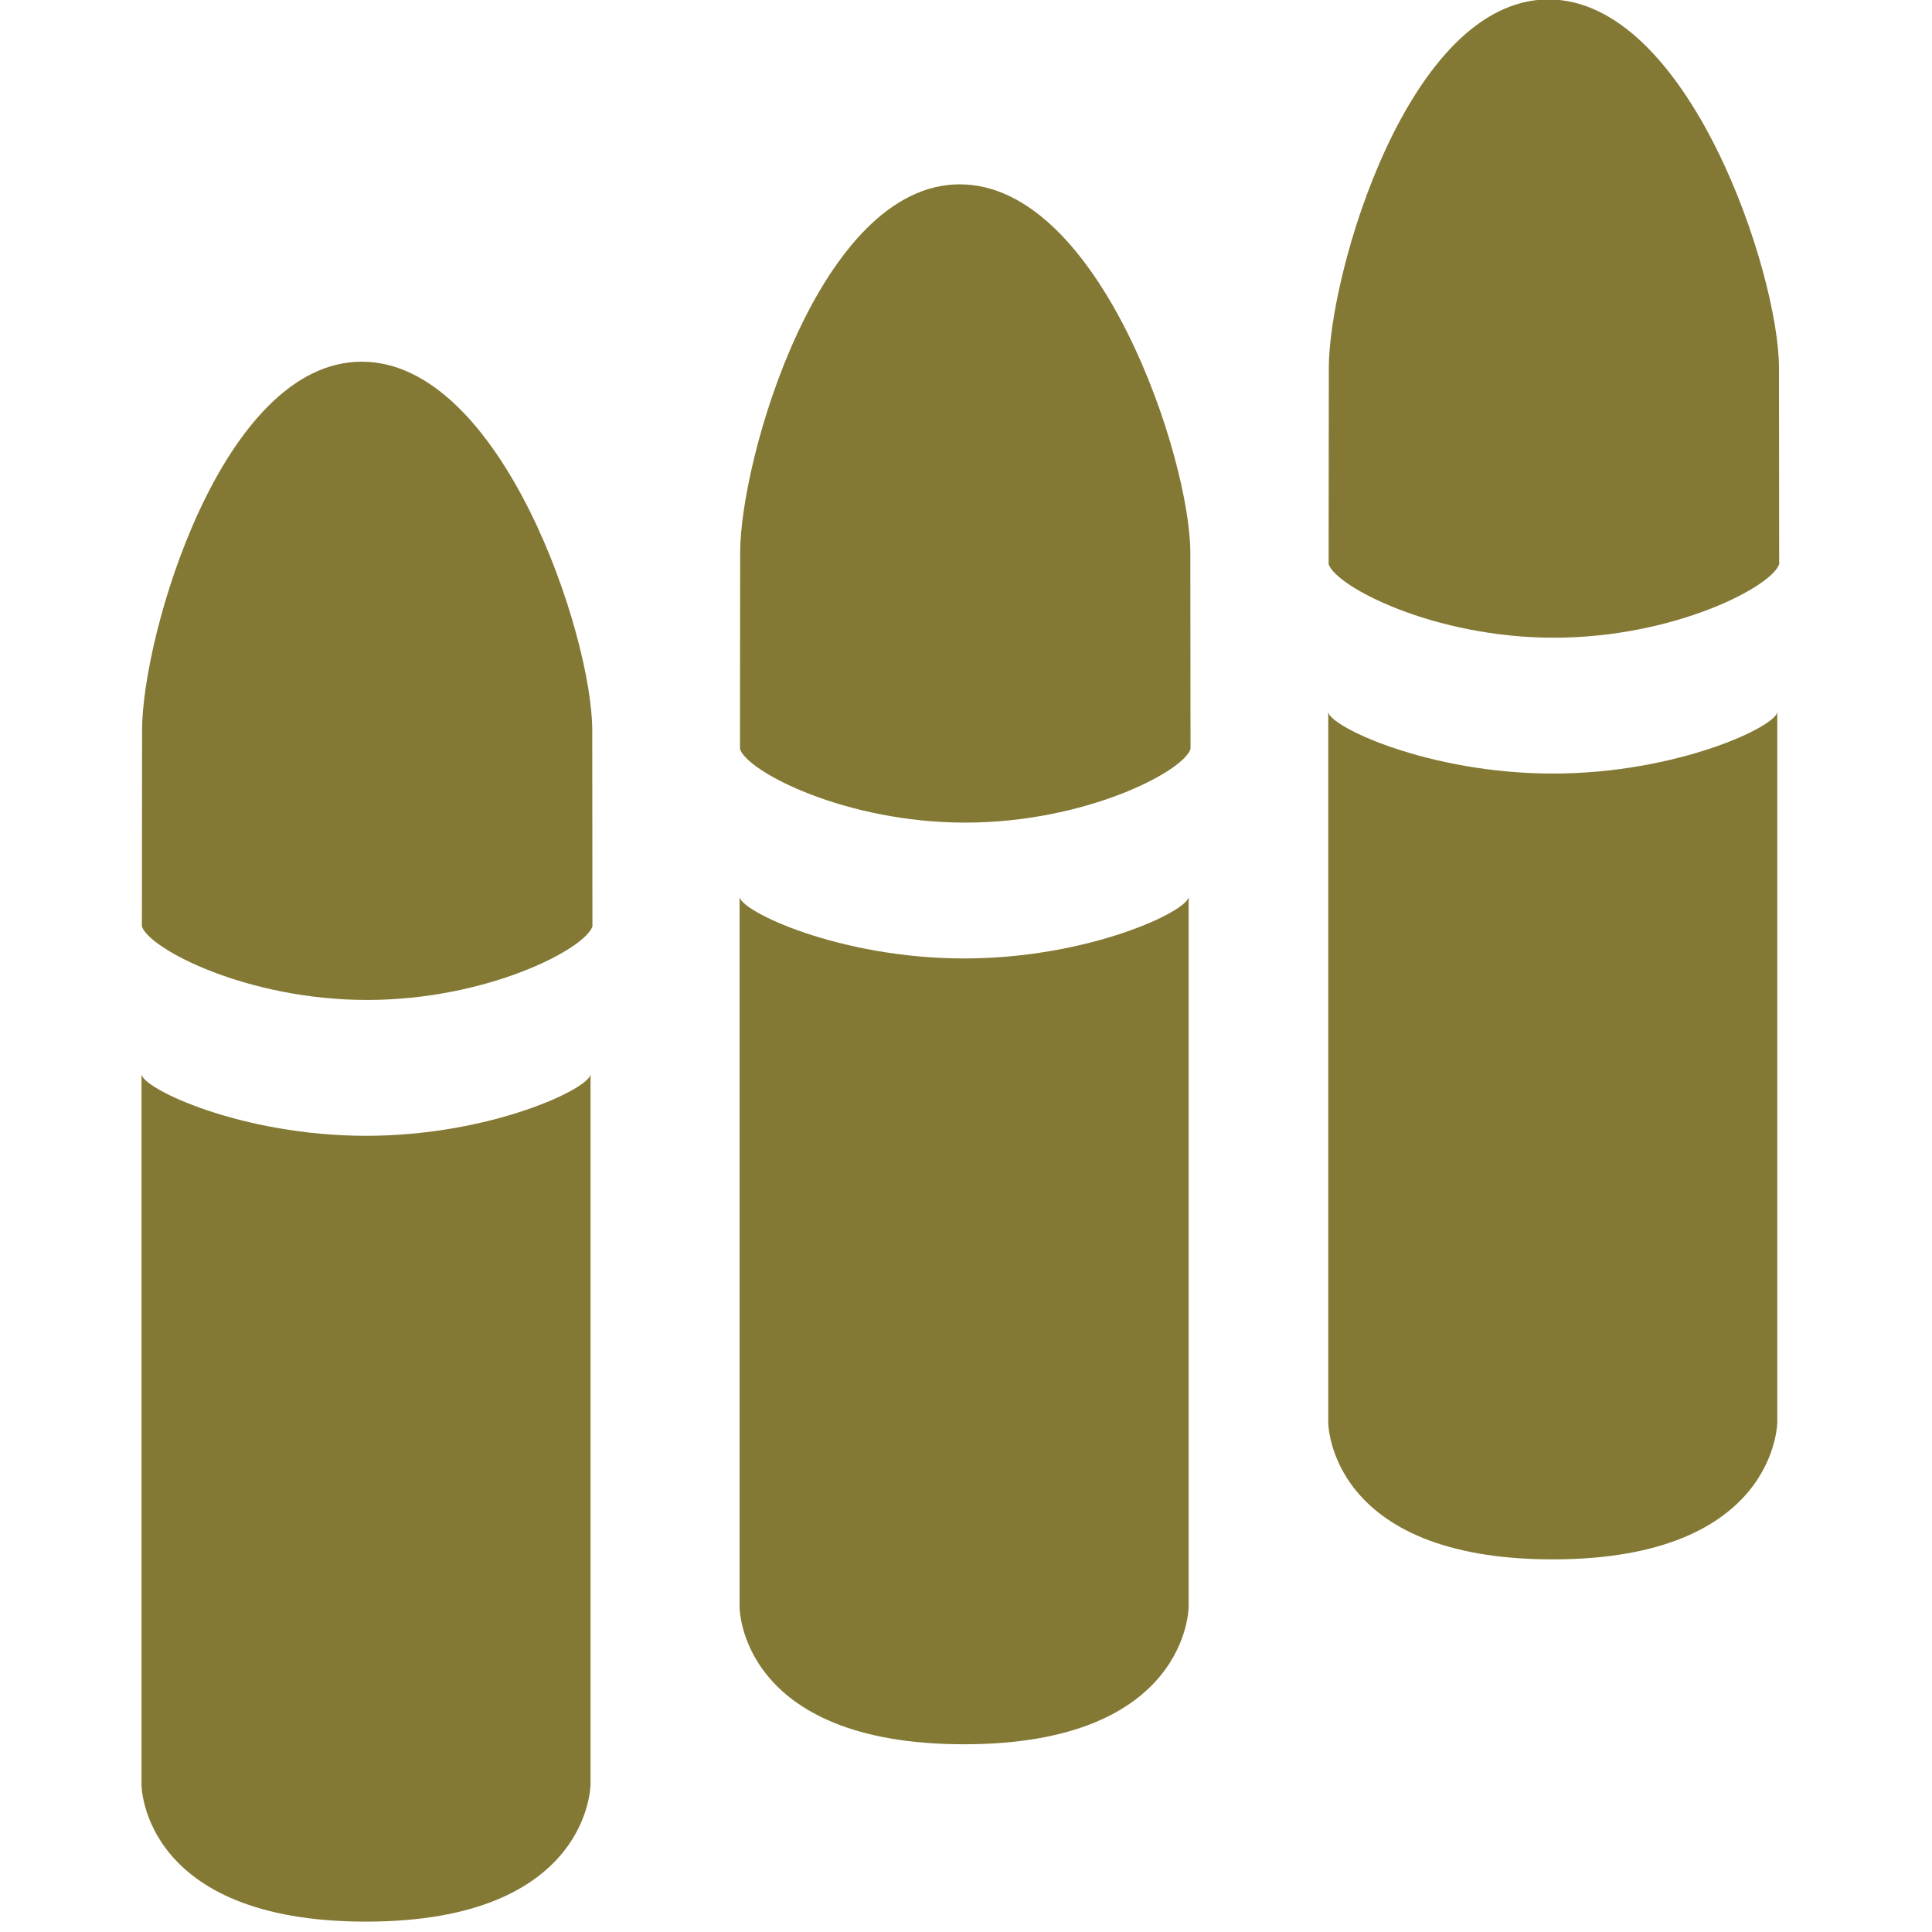
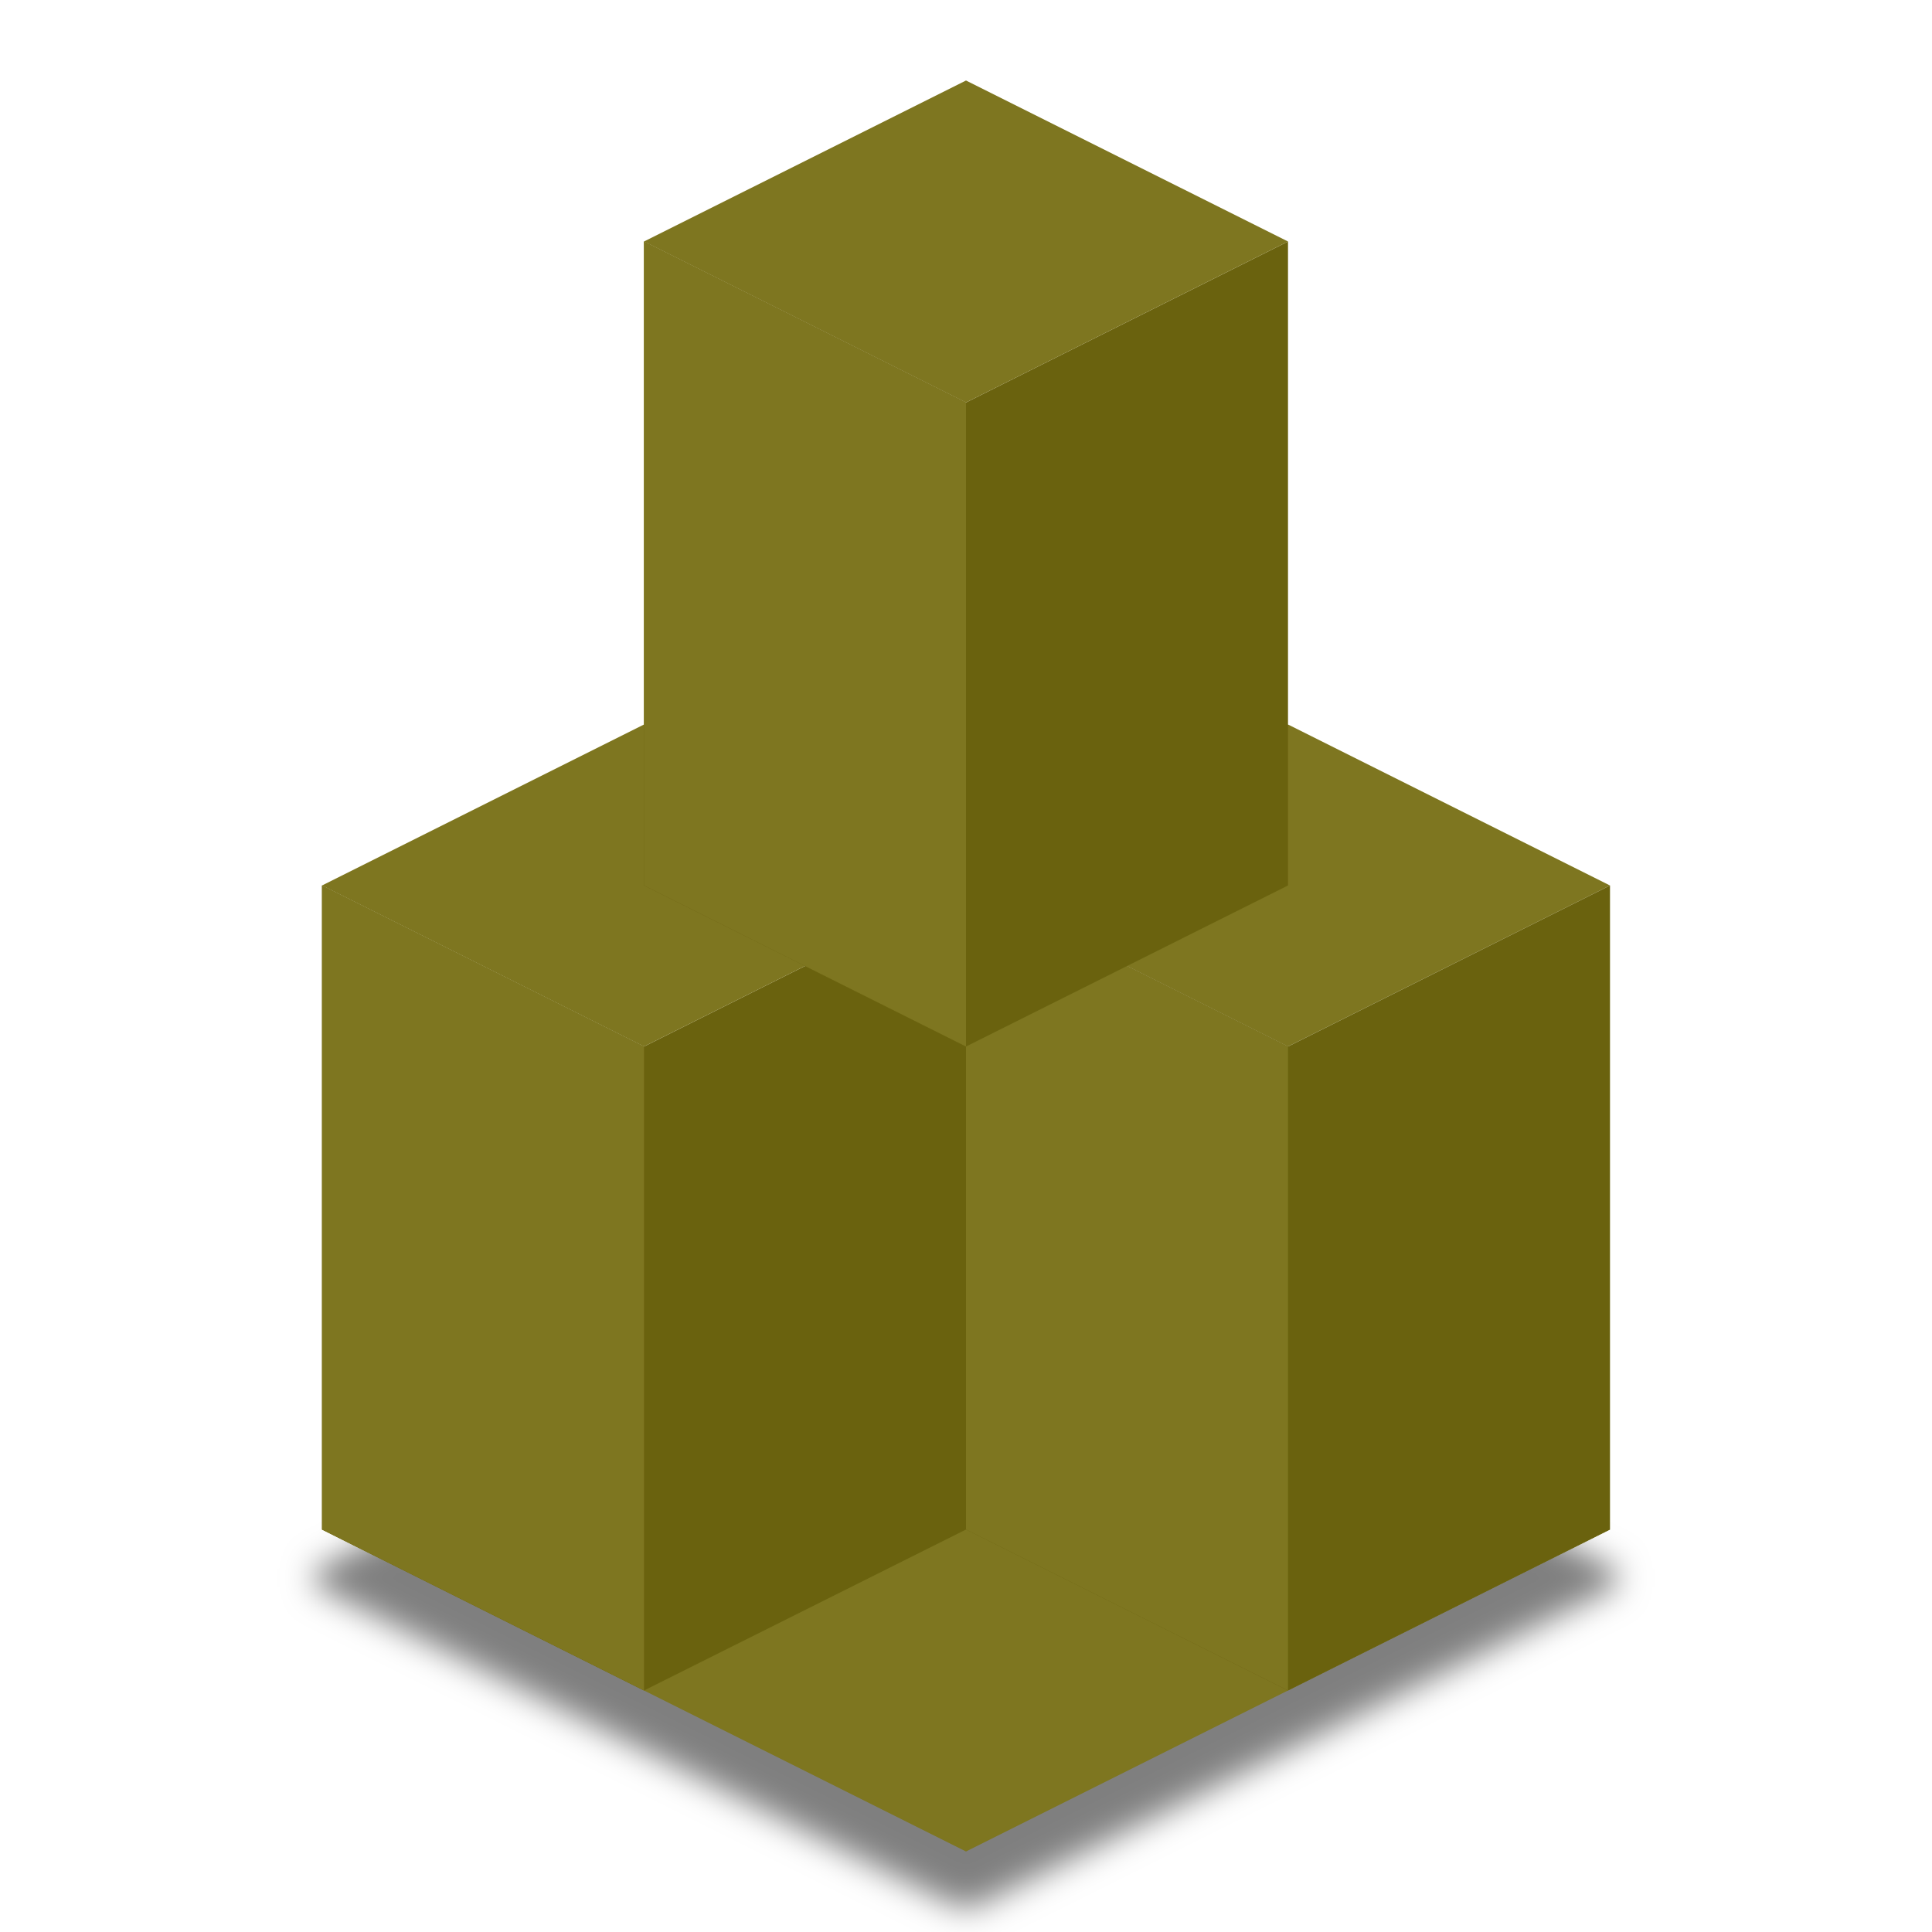
- <svg xmlns="http://www.w3.org/2000/svg" version="1.1" x="0px" y="0px" viewBox="0 0 1024 1024" style="enable-background:new 0 0 1024 1024;" xml:space="preserve">
-   <style type="text/css">
- 	.st0{display:none;}
- 	.st1{display:inline;}
- 	.st2{fill:#FFD02C;}
- 	.st3{display:inline;fill:none;}
- 	.st4{display:inline;fill:none;stroke:#FFD02C;stroke-width:2;stroke-miterlimit:10;}
- 	.st5{fill:#847934;}
- </style>
-   <g id="Layer_1" class="st0">
-     <g id="XMLID_1_" class="st1">
-       <g id="XMLID_78_">
-         <path id="XMLID_79_" class="st2" d="M512,2c68.9,0,135.6,13.5,198.5,40.1c60.7,25.7,115.3,62.5,162.1,109.3     s83.6,101.4,109.3,162.1c26.6,62.9,40.1,129.7,40.1,198.5s-13.5,135.6-40.1,198.5c-25.7,60.7-62.5,115.3-109.3,162.1     s-101.4,83.6-162.1,109.3c-62.9,26.6-129.7,40.1-198.5,40.1s-135.6-13.5-198.5-40.1c-60.7-25.7-115.3-62.5-162.1-109.3     S67.8,771.2,42.1,710.5C15.5,647.6,2,580.9,2,512s13.5-135.6,40.1-198.5c25.7-60.7,62.5-115.3,109.3-162.1S252.8,67.8,313.5,42.1     C376.4,15.5,443.1,2,512,2 M512,0C229.2,0,0,229.2,0,512s229.2,512,512,512s512-229.2,512-512S794.8,0,512,0L512,0z" />
+ <svg xmlns="http://www.w3.org/2000/svg" xmlns:xlink="http://www.w3.org/1999/xlink" width="1200px" height="1200px" viewBox="0 0 1200 1200" version="1.1">
+   <defs>
+     <polygon id="path-1" points="600 1150 200 950 600 750 1000 950" />
+     <filter x="-7.5%" y="-7.5%" width="115.0%" height="130.0%" filterUnits="objectBoundingBox" id="filter-2">
+       <feMorphology radius="5" operator="dilate" in="SourceAlpha" result="shadowSpreadOuter1" />
+       <feOffset dx="0" dy="30" in="shadowSpreadOuter1" result="shadowOffsetOuter1" />
+       <feGaussianBlur stdDeviation="10" in="shadowOffsetOuter1" result="shadowBlurOuter1" />
+       <feColorMatrix values="0 0 0 0 0   0 0 0 0 0   0 0 0 0 0  0 0 0 0.5 0" type="matrix" in="shadowBlurOuter1" />
+     </filter>
+   </defs>
+   <g id="Page-1" stroke="none" stroke-width="1" fill="none" fill-rule="evenodd">
+     <g id="2">
+       <g id="Path-3">
+         <use fill="black" fill-opacity="1" filter="url(#filter-2)" xlink:href="#path-1" />
+         <use fill="#7E7620" fill-rule="evenodd" xlink:href="#path-1" />
      </g>
-     </g>
-     <circle id="XMLID_5_" class="st3" cx="32" cy="32" r="32" />
-     <rect id="XMLID_22_" x="160.5" y="160" class="st4" width="704" height="704" />
-     <circle id="XMLID_24_" class="st4" cx="512.5" cy="512" r="352" />
-     <rect id="XMLID_33_" x="288" y="288" class="st4" width="448" height="449.6" />
-     <circle id="XMLID_34_" class="st4" cx="512" cy="513.6" r="224" />
-     <rect id="XMLID_35_" x="352" y="352" class="st4" width="318.3" height="318.3" />
-     <circle id="XMLID_36_" class="st4" cx="511.2" cy="511.2" r="159.2" />
-   </g>
-   <g id="Layer_2">
-     <g id="XMLID_39_">
-       <path id="XMLID_42_" class="st5" d="M194,602c-66.1,0-119-25.2-119-32.8V946c0,0,0,72.5,119,72.5s119-72.8,119-72.8V569.2    C313,576.8,260.1,602,194,602z" />
-       <path id="XMLID_40_" class="st5" d="M313.9,387c0-50-47.9-195.3-122.2-195.3C117.5,191.7,75.3,337,75.3,387l-0.1,104    c3.9,12,55.8,39,119.4,39s115.5-27,119.4-39L313.9,387z" />
-     </g>
-     <g id="XMLID_37_">
-       <path id="XMLID_41_" class="st5" d="M511,508c-66.1,0-119-25.2-119-32.8V852c0,0,0,72.5,119,72.5s119-72.8,119-72.8V475.2    C630,482.8,577.1,508,511,508z" />
-       <path id="XMLID_38_" class="st5" d="M630.9,293c0-50-47.9-195.3-122.2-195.3C434.5,97.7,392.3,243,392.3,293l-0.1,104    c3.9,12,55.8,39,119.4,39s115.5-27,119.4-39L630.9,293z" />
-     </g>
-     <g id="XMLID_46_">
-       <path id="XMLID_55_" class="st5" d="M823,410c-66.1,0-119-25.2-119-32.8V754c0,0,0,72.5,119,72.5s119-72.8,119-72.8V377.2    C942,384.8,889.1,410,823,410z" />
-       <path id="XMLID_51_" class="st5" d="M942.9,195c0-50-47.9-195.3-122.2-195.3C746.5-0.3,704.3,145,704.3,195l-0.1,104    c3.9,12,55.8,39,119.4,39s115.5-27,119.4-39L942.9,195z" />
+       <g id="Group" transform="translate(200, 450)">
+         <polygon id="Path-2" fill="#6A620E" points="2.8449465e-14 100 0 500 200 600 400 500 400 100 200 200" />
+         <polygon id="Path-Copy-2" fill="#7E7620" points="-1.13686838e-13 100 200 -5.68434189e-14 400 100 200 200" />
+         <polygon id="Path-2-Copy-7" fill="#7E7620" points="2.84217094e-14 100 0 500 200 600 200 200" />
+       </g>
+       <g id="Group-2" transform="translate(600, 450)">
+         <polygon id="Path-Copy-3" fill="#7E7620" points="-1.13686838e-13 100 200 -5.68434189e-14 400 100 200 200" />
+         <polygon id="Path-2-Copy" fill="#6A620E" points="2.8449465e-14 100 0 500 200 600 400 500 400 100 200 200" />
+         <polygon id="Path-2-Copy-5" fill="#7E7620" points="2.84217094e-14 100 0 500 200 600 200 200" />
+       </g>
+       <g id="Group-3" transform="translate(400, 50)">
+         <polygon id="Path-2-Copy-2" fill="#6A620E" points="2.84217094e-14 100 0 500 200 600 400 500 400 100 200 200" />
+         <polygon id="Path-Copy" fill="#7E7620" points="-1.13686838e-13 100 200 -5.68434189e-14 400 100 200 200" />
+         <polygon id="Path-2-Copy-6" fill="#7E7620" points="2.84217094e-14 100 0 500 200 600 200 200" />
+       </g>
    </g>
  </g>
</svg>
